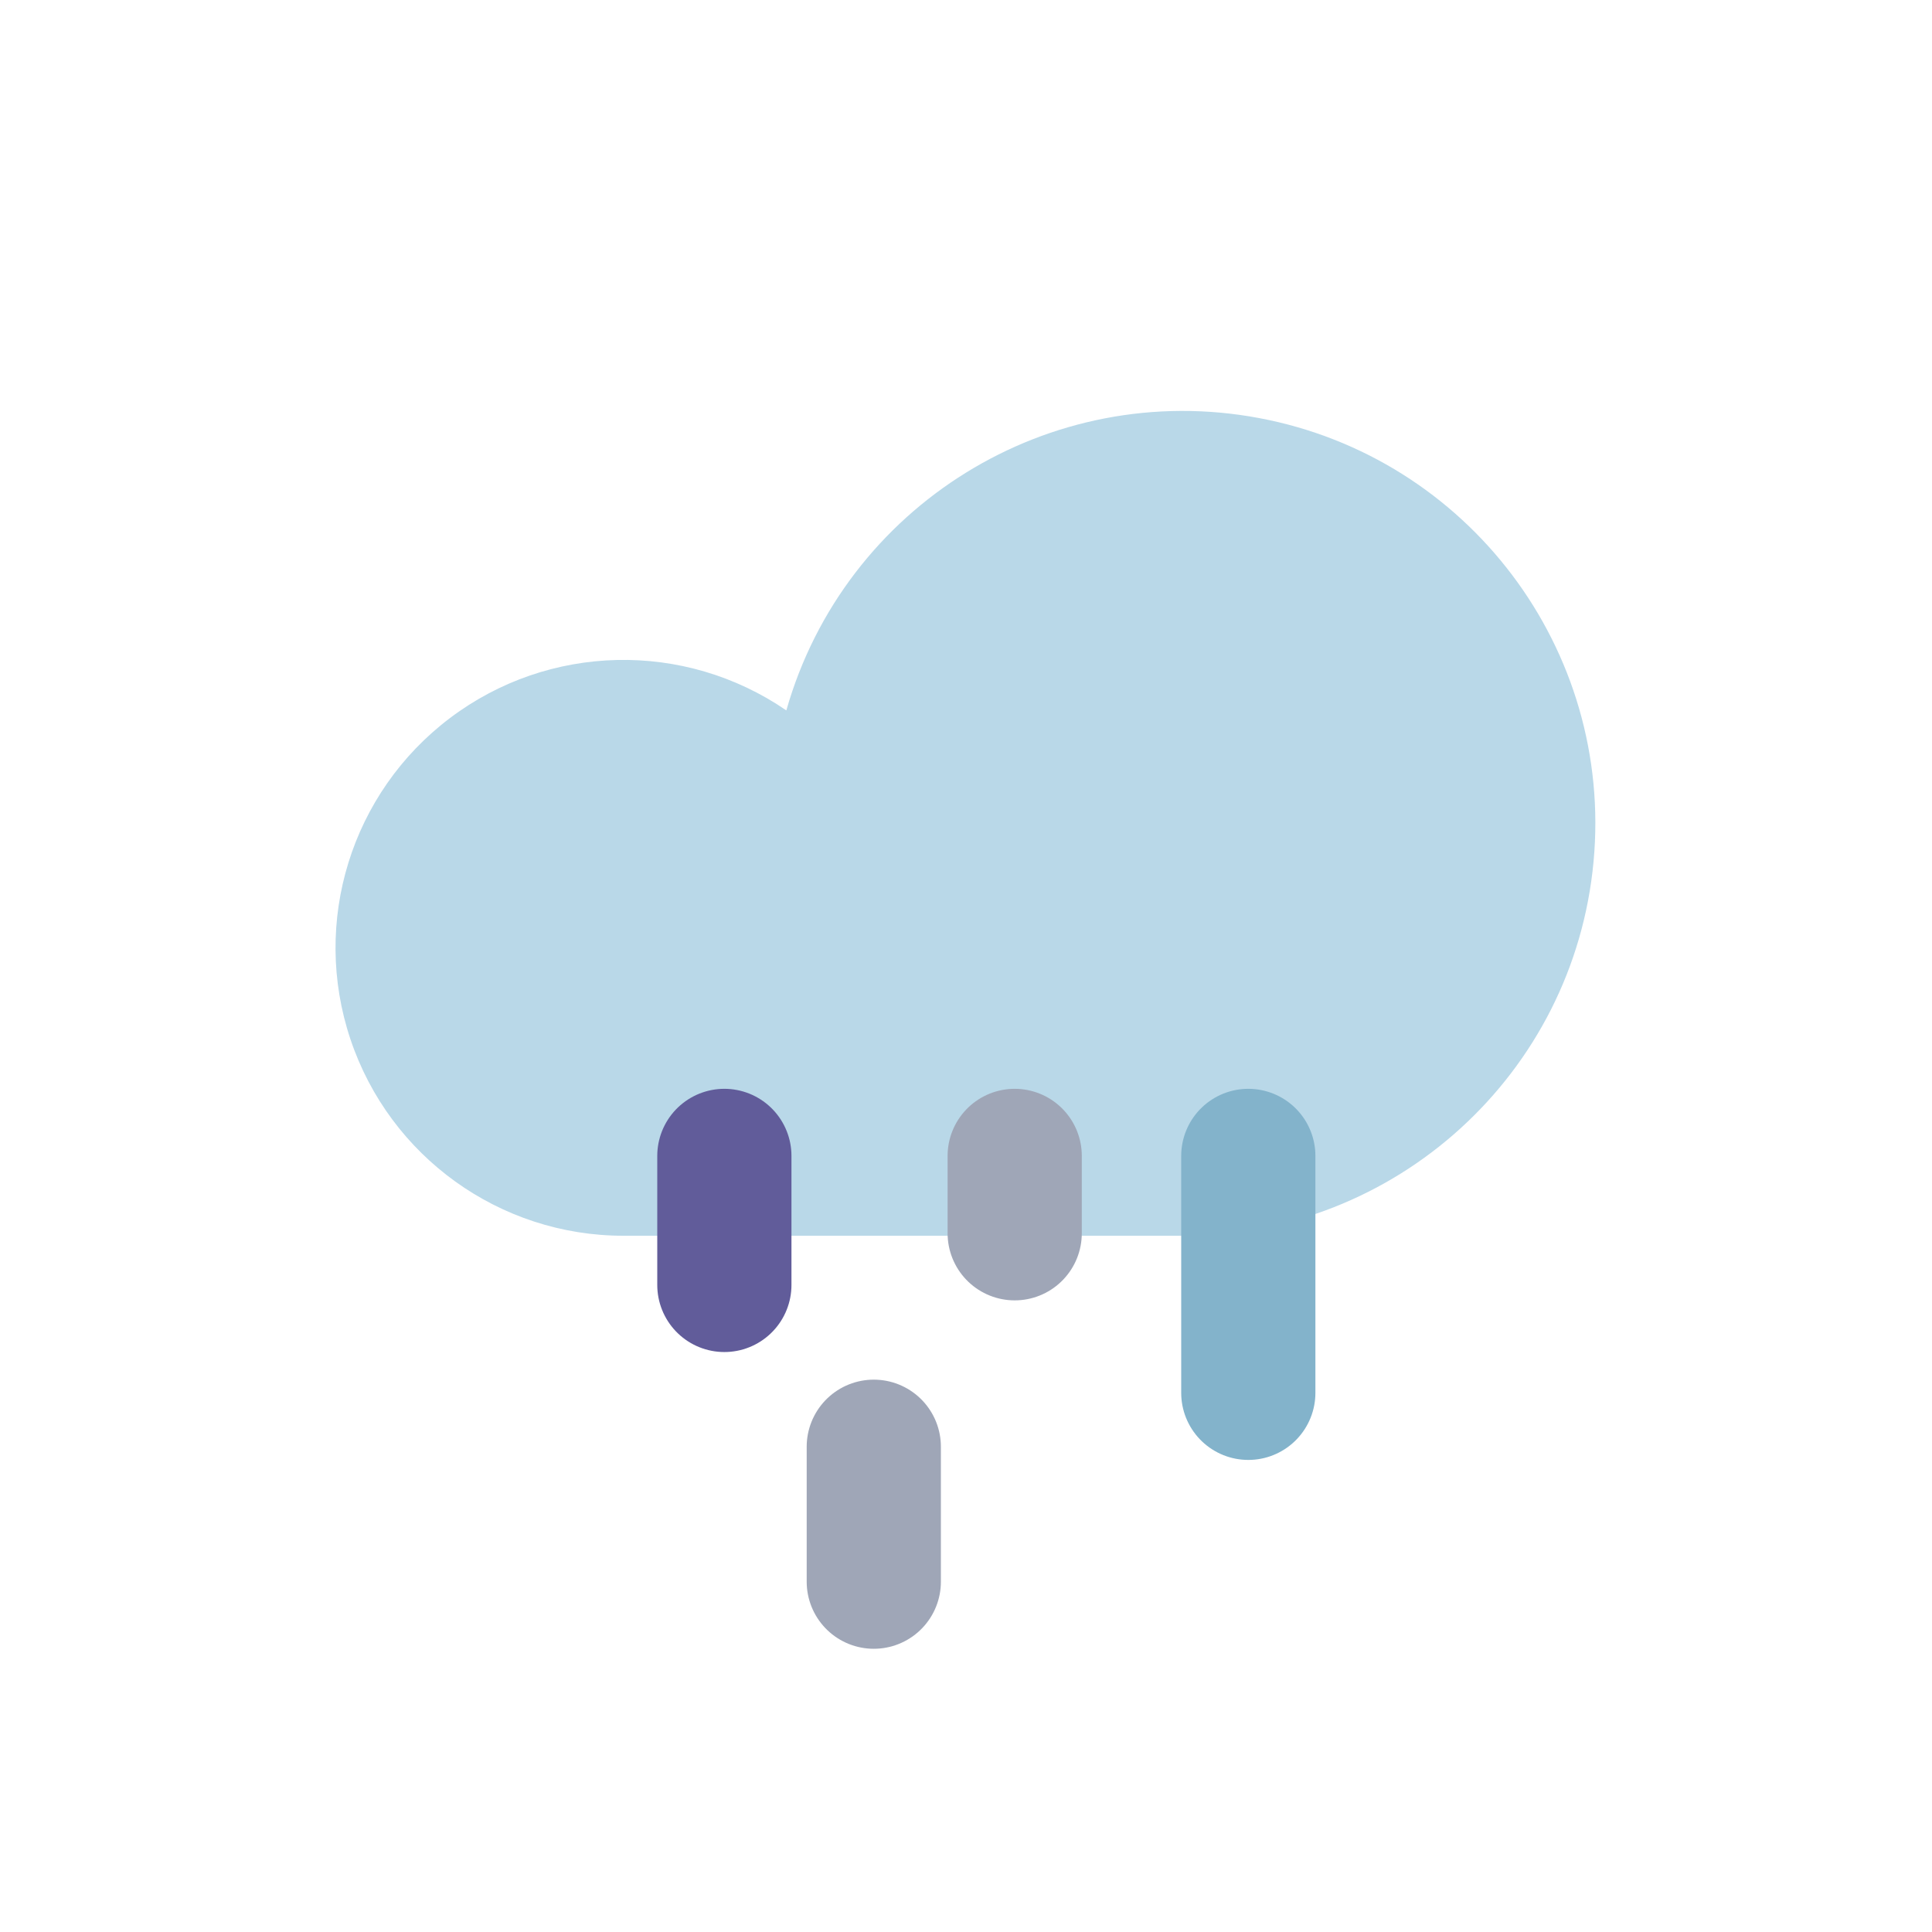
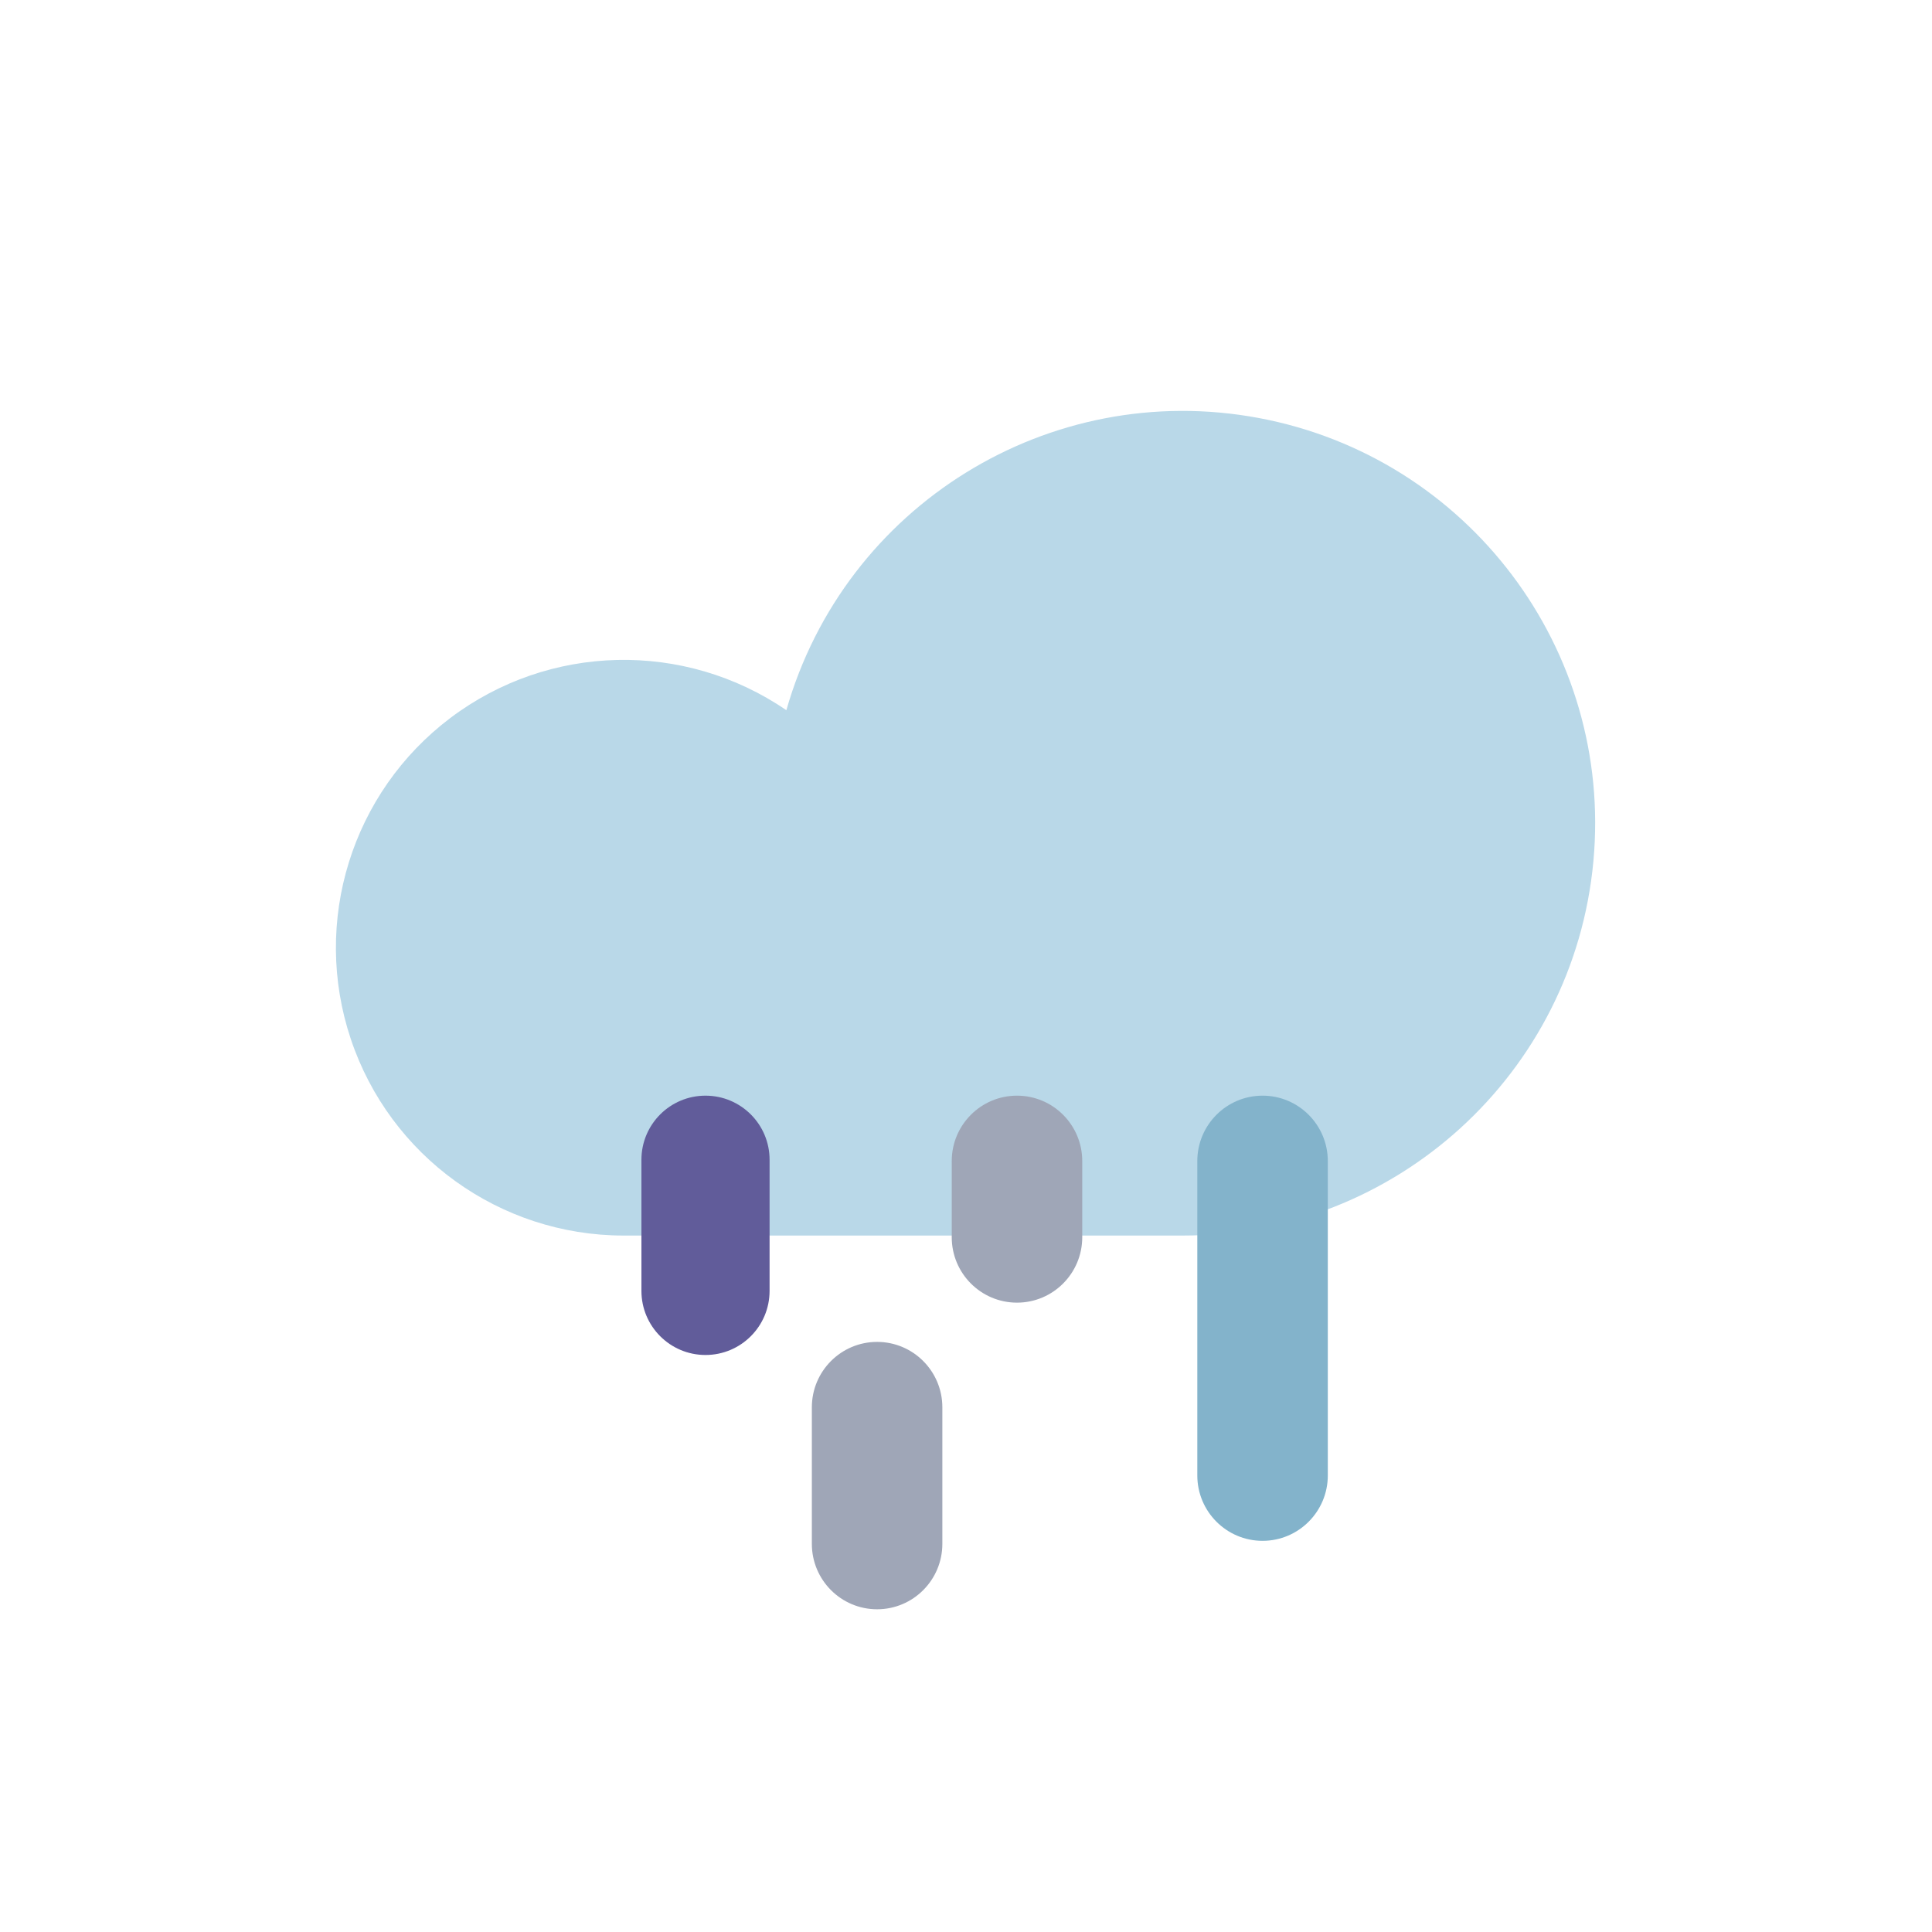
- <svg xmlns="http://www.w3.org/2000/svg" viewBox="0 0 57.587 57.587">
-   <path d="m35.25 36.834a12.292 12.292 0 1 0 -11.812-15.659 8.582 8.582 0 1 0 -4.853 15.659z" fill="#b9d8e8" />
-   <g fill="none" stroke-linecap="round" stroke-linejoin="round" stroke-width="4">
-     <path d="m37.208 41.516v-7.062" stroke="#83b3cb" />
-     <path d="m26.045 47.145v-4.022" stroke="#9fa6b7" />
-     <path d="m21.591 38.3v-3.846" stroke="#615c9a" />
-     <path d="m30.245 36.76v-2.306" stroke="#9fa6b7" />
-   </g>
+ <svg xmlns="http://www.w3.org/2000/svg" viewBox="0 0 57.59 57.59">
+   <path d="m35.25 36.83a12.29 12.29 0 1 0 -11.81-15.66 8.58 8.58 0 1 0 -4.86 15.66z" fill="#b9d8e8" />
+   <rect fill="#615c9a" height="7.73" rx="1.91" width="3.82" x="19.12" y="32.66" />
+   <rect fill="#9fa6b7" height="6.17" rx="1.95" width="3.89" x="28.37" y="32.66" />
+   <rect fill="#9fa6b7" height="7.97" rx="1.95" width="3.89" x="24.2" y="40" />
+   <rect fill="#83b3cb" height="13.27" rx="1.95" width="3.89" x="35.69" y="32.66" />
</svg>
